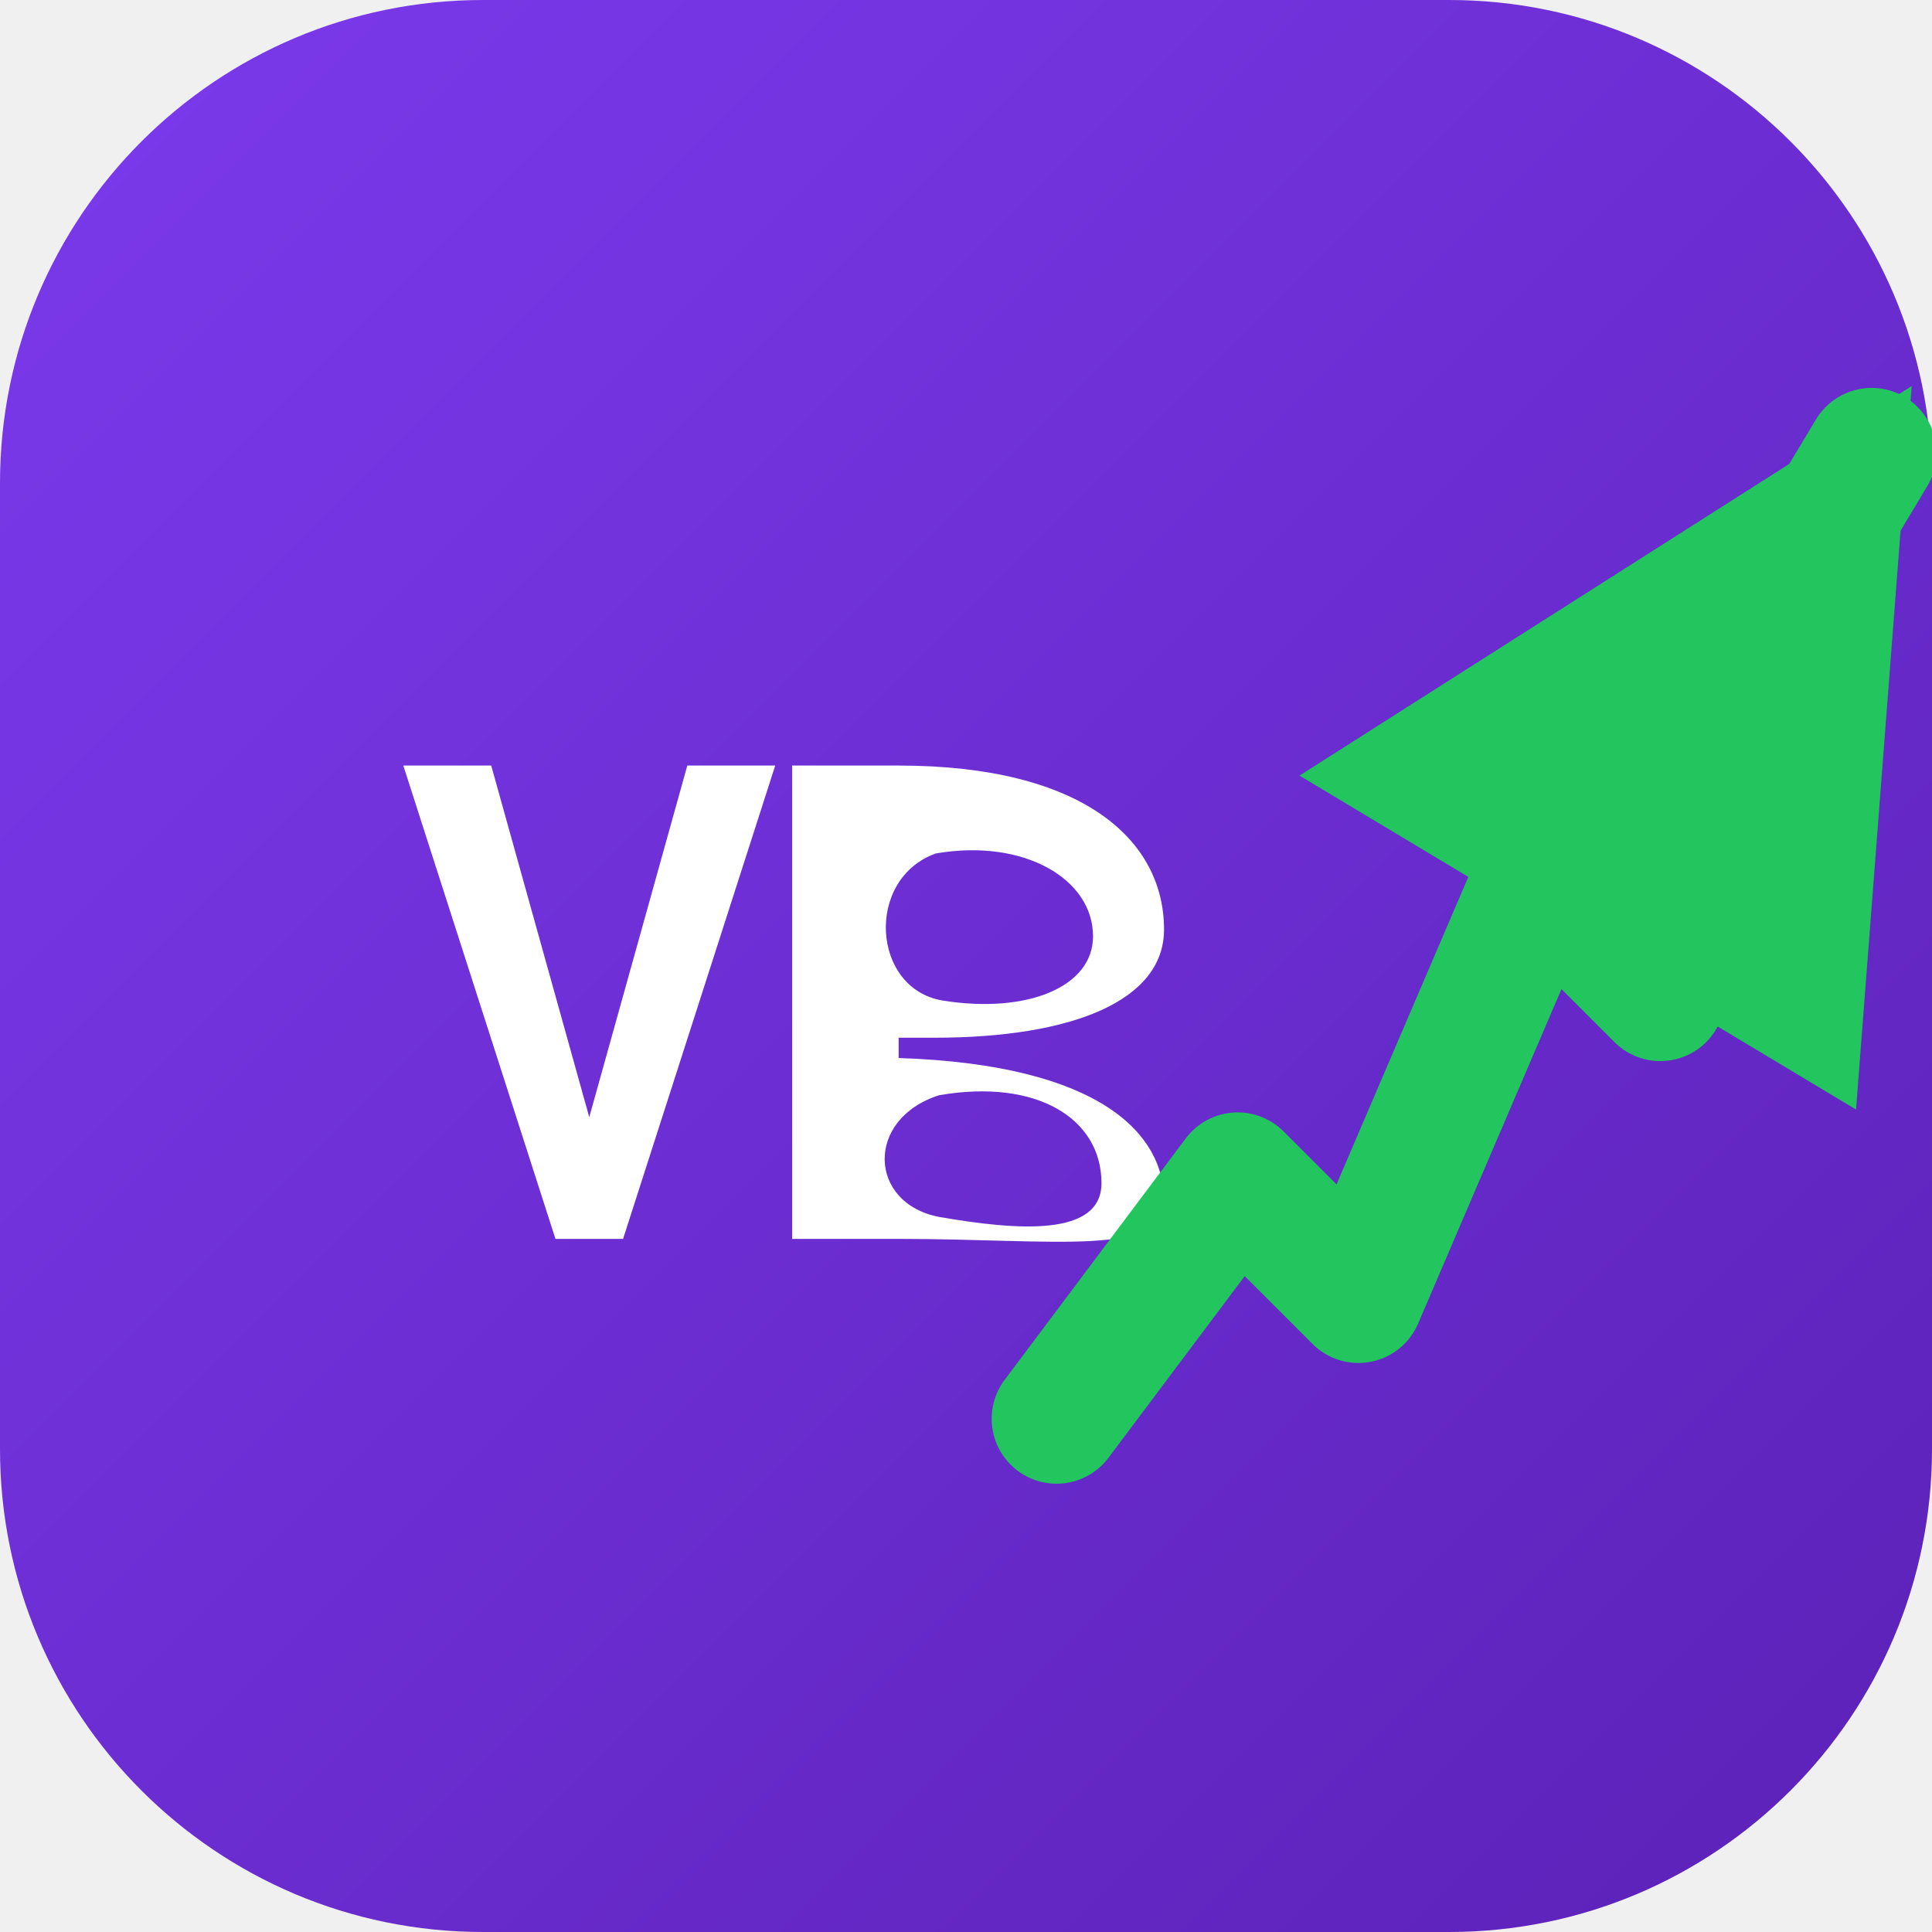
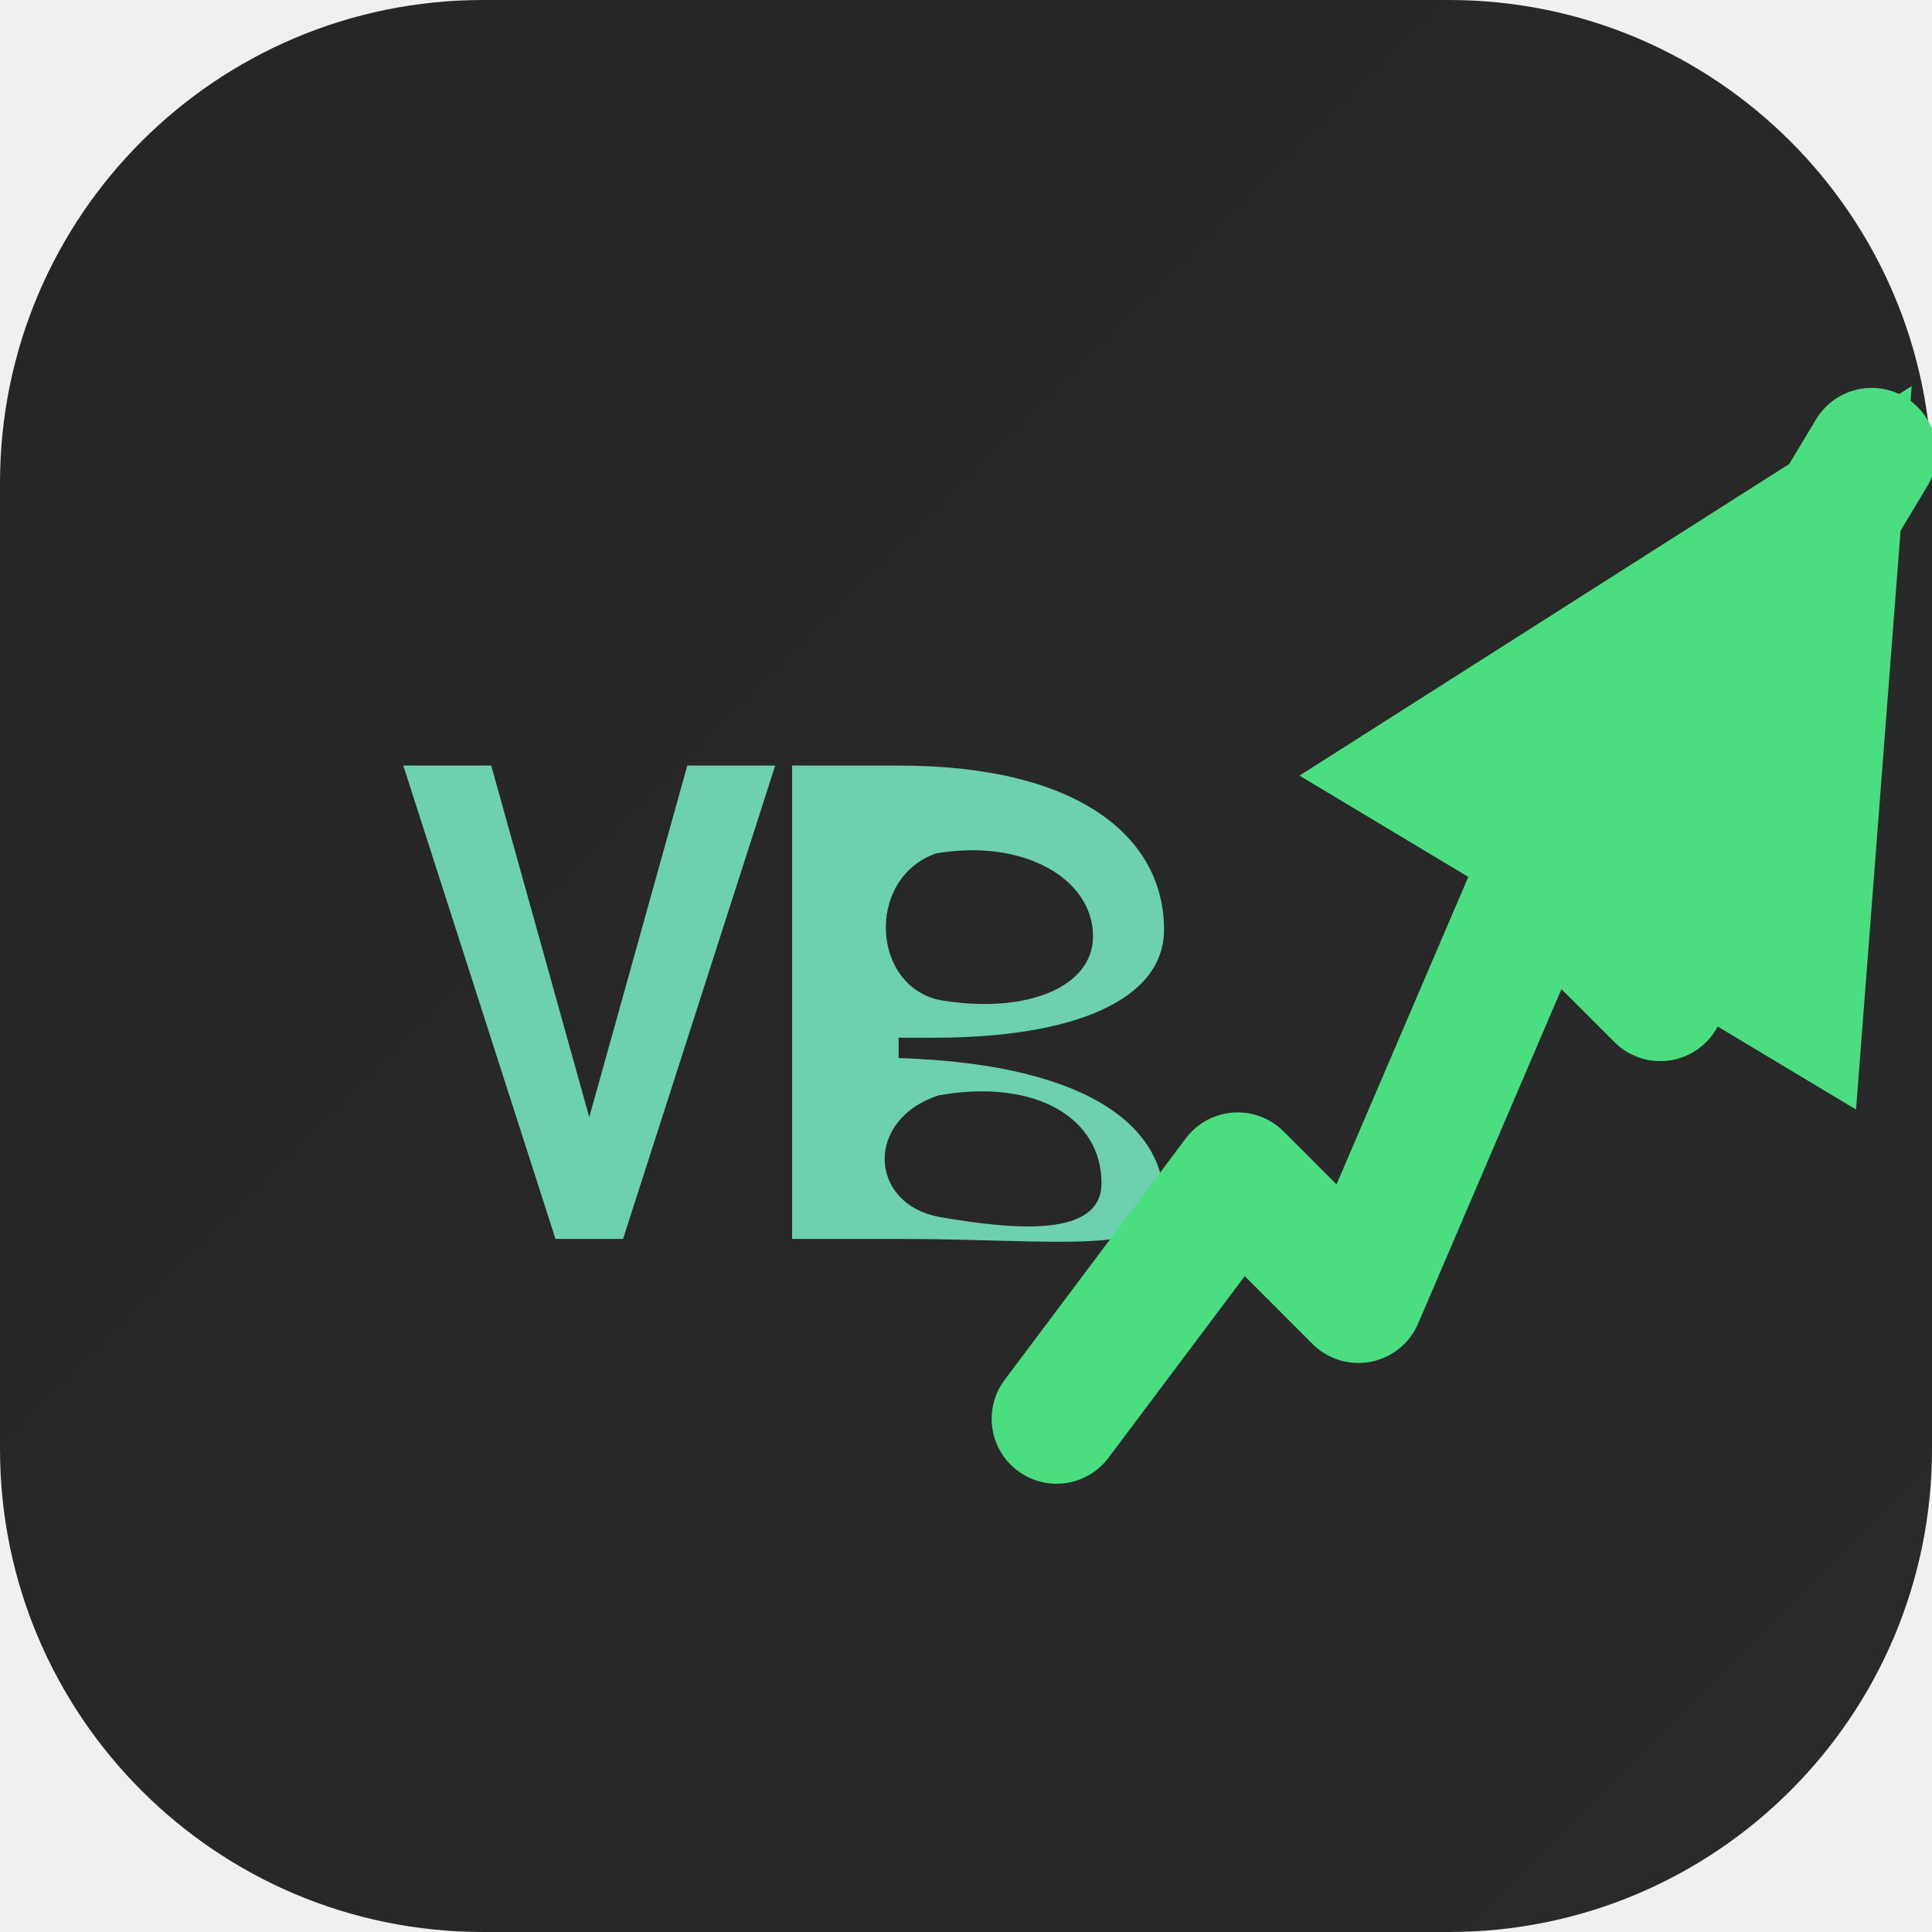
<svg xmlns="http://www.w3.org/2000/svg" viewBox="0 0 32 32">
  <defs>
    <linearGradient id="bg" x1="0" y1="0" x2="1" y2="1">
-       <stop offset="0%" stop-color="#7c3aed" />
-       <stop offset="100%" stop-color="#5b21b6" />
+       <stop offset="0%" stop-color="#262626" />
+       <stop offset="100%" stop-color="#2b2a2a" />
    </linearGradient>
    <marker id="fv-stonk" markerWidth="5" markerHeight="5" refX="4.4" refY="2.5" orient="auto" markerUnits="strokeWidth">
-       <polygon fill="#22c55e" points="0 0, 5 2.5, 0 5" />
+       <polygon fill="#4ade80" points="0 0, 5 2.5, 0 5" />
    </marker>
  </defs>
  <rect width="32" height="32" rx="8" fill="url(#bg)" />
  <g transform="translate(3.6 8.2) scale(0.56)">
-     <path fill="#ffffff" d="M 5.5 8 L 10 22 L 12 22 L 16.5 8 H 13.9 L 11 18.4 L 8.1 8 Z" />
-     <path fill="#ffffff" fill-rule="evenodd" d="M 17 22 L 17 8 L 20.15 8 C 25.6 8 28 10.2 28 12.85 C 28 14.95 25.3 16.05 21.2 16.05 L 20.15 16.05 L 20.15 16.65 C 26.2 16.85 28 18.95 28 20.85 C 28 22.55 24.85 22 20.15 22 L 17 22 Z M 21.25 10.6 C 23.85 10.15 25.9 11.35 25.9 13.05 C 25.9 14.55 23.95 15.35 21.45 14.95 C 19.35 14.6 19.15 11.35 21.25 10.6 Z M 21.35 17.75 C 24.25 17.25 26.15 18.45 26.15 20.35 C 26.15 21.95 23.65 21.75 21.35 21.35 C 19.25 20.95 19.15 18.45 21.35 17.75 Z" />
+     <path fill="#6dd0af" d="M 5.5 8 L 10 22 L 12 22 L 16.5 8 H 13.9 L 11 18.4 L 8.1 8 Z" />
+     <path fill="#6dd0af" fill-rule="evenodd" d="M 17 22 L 17 8 L 20.15 8 C 25.6 8 28 10.2 28 12.85 C 28 14.95 25.3 16.05 21.2 16.05 L 20.15 16.05 L 20.15 16.65 C 26.2 16.85 28 18.95 28 20.85 C 28 22.55 24.85 22 20.15 22 L 17 22 Z M 21.25 10.6 C 23.85 10.15 25.9 11.35 25.9 13.05 C 25.9 14.55 23.95 15.35 21.45 14.95 C 19.35 14.6 19.15 11.35 21.25 10.6 Z M 21.35 17.75 C 24.25 17.25 26.15 18.45 26.15 20.35 C 26.15 21.95 23.65 21.75 21.35 21.35 C 19.25 20.95 19.15 18.45 21.35 17.75 Z" />
  </g>
-   <polyline fill="none" stroke="#22c55e" stroke-width="2.15" stroke-linecap="round" stroke-linejoin="round" marker-end="url(#fv-stonk)" points="17.5,23.5 20.5,19.5 22.5,21.5 25.5,14.5 27.5,16.5 29.5,10 31,7.5" />
+   <polyline fill="none" stroke="#4ade80" stroke-width="2.15" stroke-linecap="round" stroke-linejoin="round" marker-end="url(#fv-stonk)" points="17.5,23.5 20.5,19.5 22.5,21.5 25.5,14.5 27.5,16.5 29.5,10 31,7.5" />
</svg>
